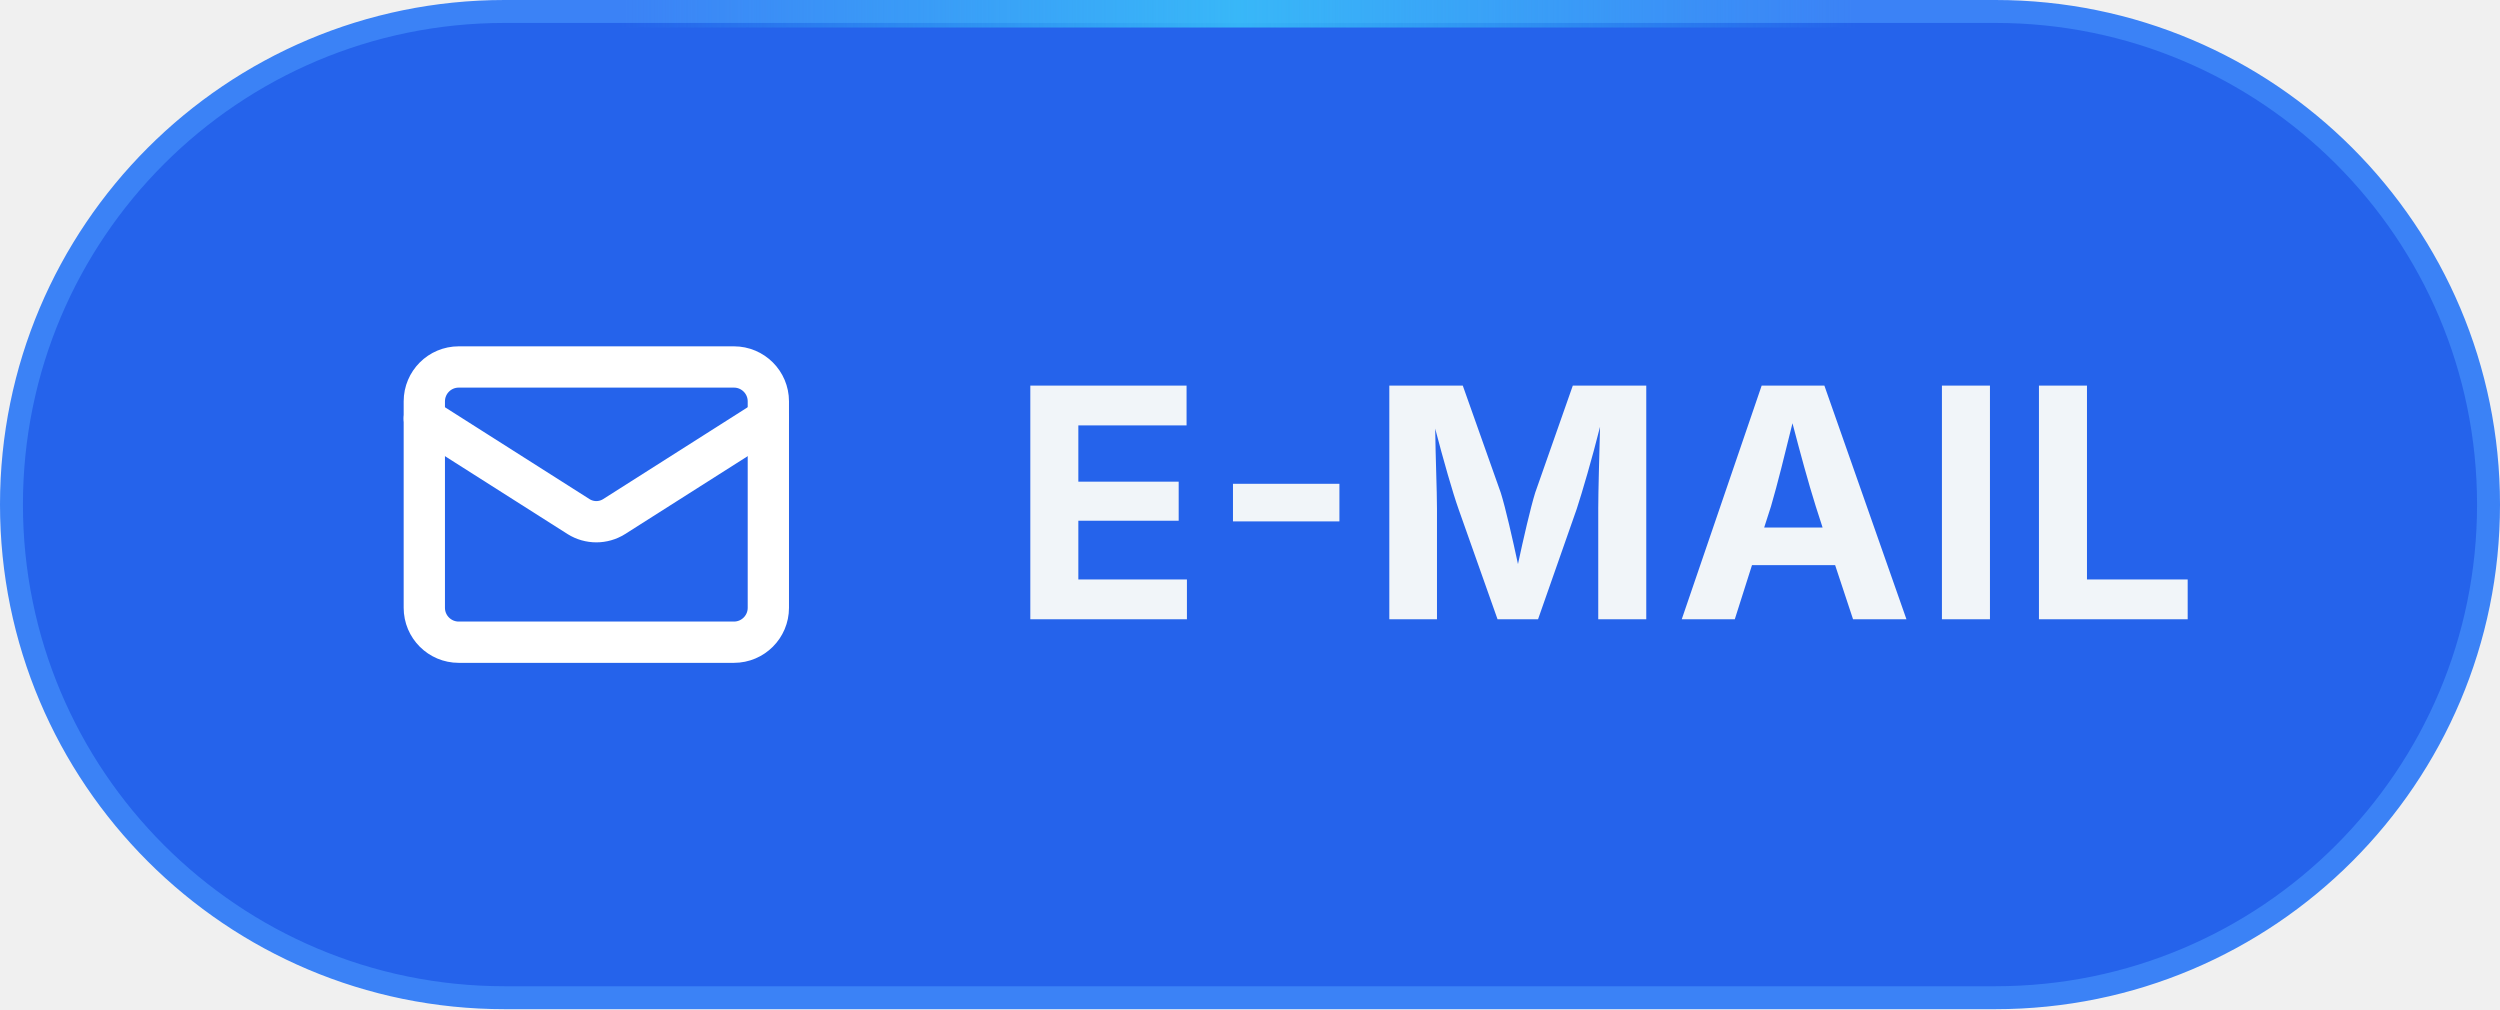
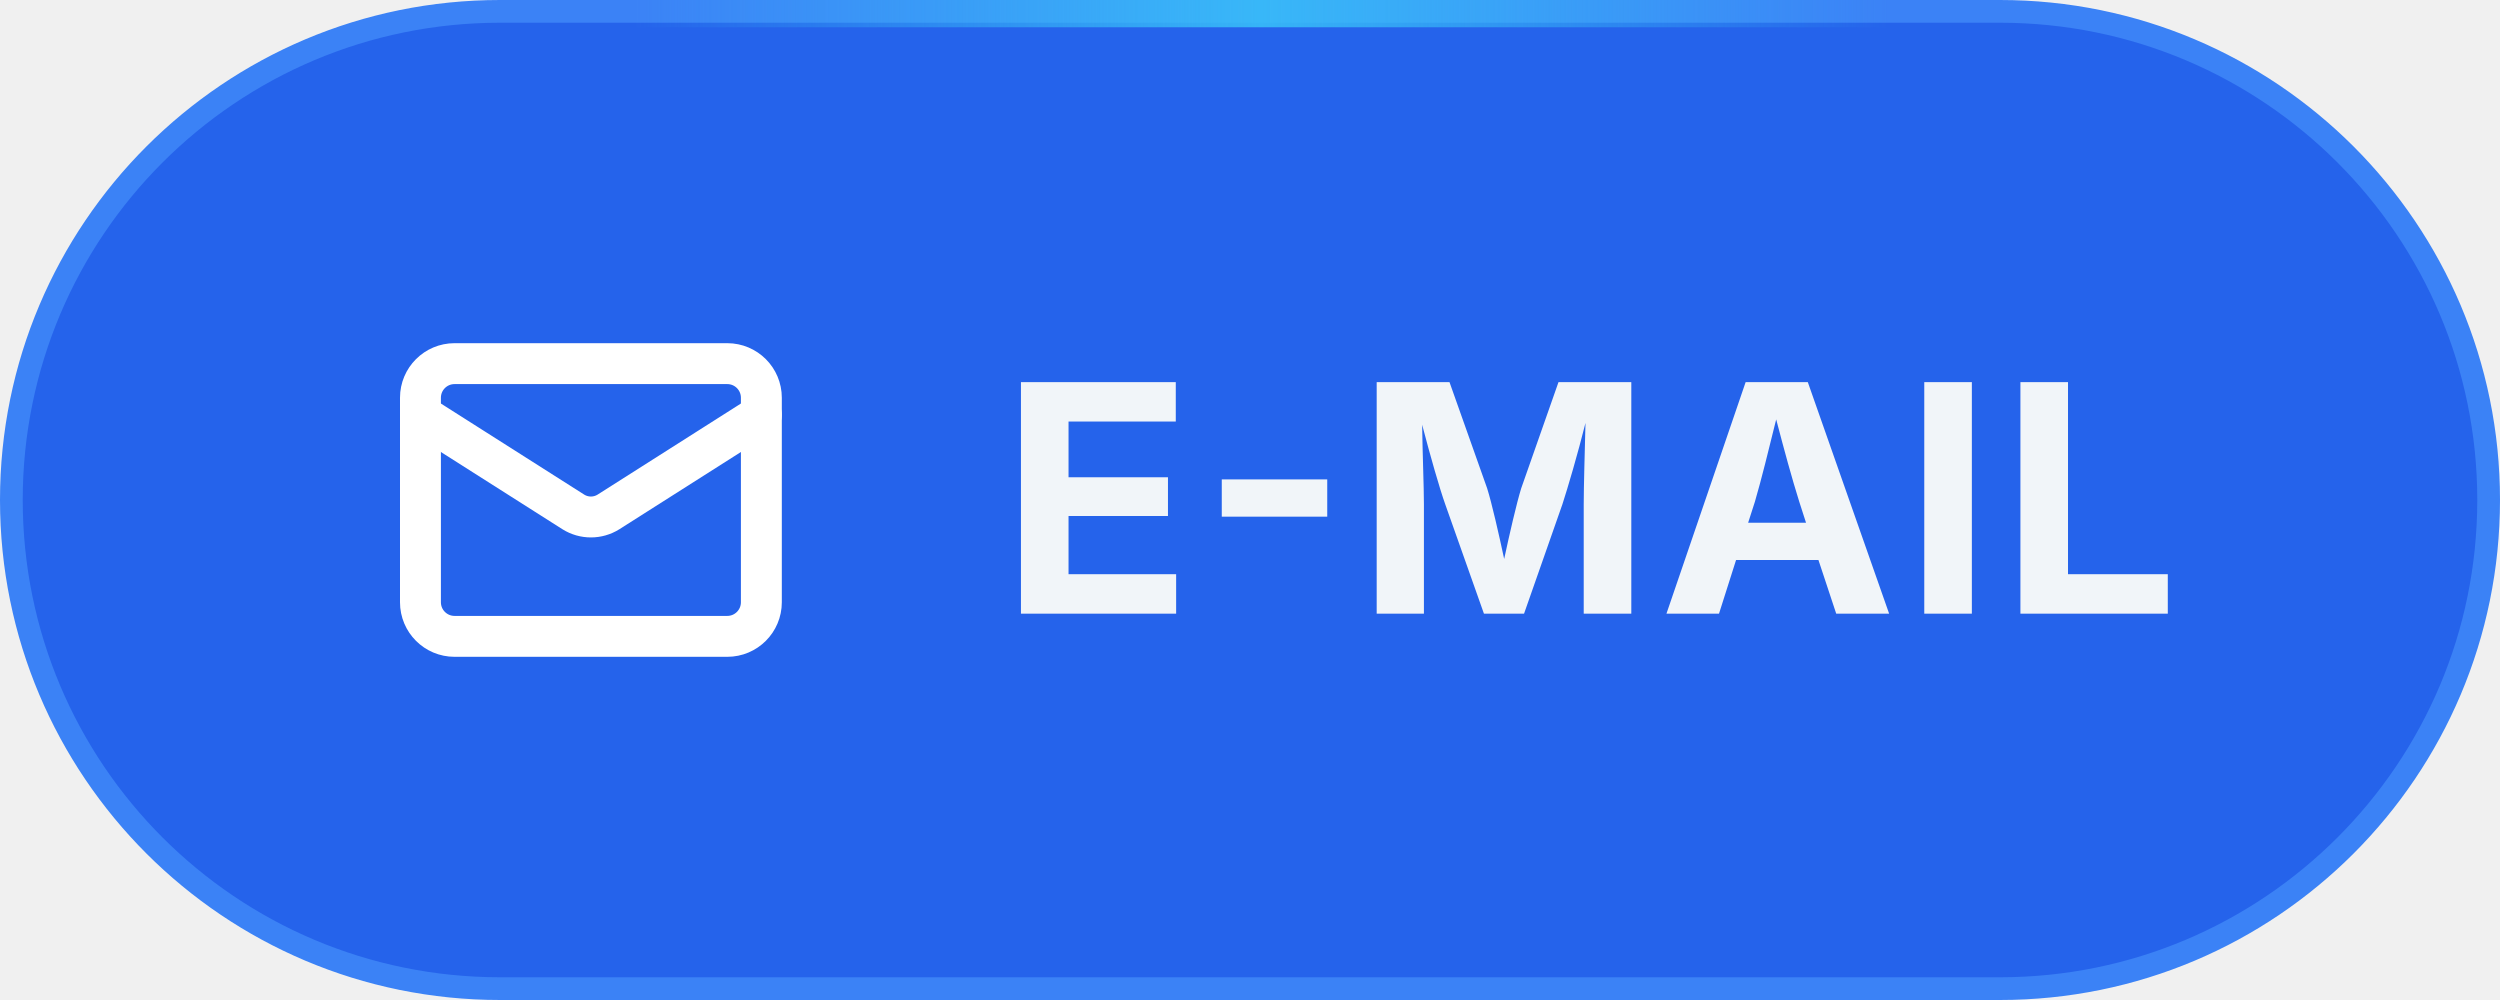
- <svg xmlns="http://www.w3.org/2000/svg" width="109" height="44" viewBox="0 0 109 44" role="img" aria-label="E-MAIL" font-family="'Segoe UI', 'Inter', 'Helvetica Neue', Arial, sans-serif">
+ <svg xmlns="http://www.w3.org/2000/svg" width="110" height="44" viewBox="0 0 110 44" role="img" aria-label="E-MAIL" font-family="'Segoe UI', 'Inter', 'Helvetica Neue', Arial, sans-serif">
  <defs>
    <linearGradient id="enbemail" x1="0" y1="0" x2="1" y2="0">
      <stop offset="0" stop-color="#38BDF8" stop-opacity="0" />
      <stop offset=".5" stop-color="#38BDF8" stop-opacity=".9" />
      <stop offset="1" stop-color="#38BDF8" stop-opacity="0" />
    </linearGradient>
  </defs>
-   <rect x=".5" y=".5" width="108" height="43" rx="21.5" fill="#2563EB" stroke="#3B82F6" />
-   <rect x="27" y="0" width="54" height="1.2" fill="url(#enbemail)" />
+   <rect x=".5" y=".5" width="109" height="43" rx="21.5" fill="#2563EB" stroke="#3B82F6" />
+   <rect x="28" y="0" width="55" height="1.2" fill="url(#enbemail)" />
  <g transform="translate(17 13.0) scale(0.75)" fill="none" stroke="#FFFFFF" stroke-width="2.40" stroke-linecap="round" stroke-linejoin="round" color="#FFFFFF">
    <rect x="2" y="4" width="20" height="16" rx="2" />
    <path d="m22 7-8.97 5.7a1.94 1.94 0 0 1-2.06 0L2 7" />
  </g>
  <text x="44" y="27.0" fill="#F1F5F9" font-size="14" font-weight="700" letter-spacing=".3">E-MAIL</text>
</svg>
